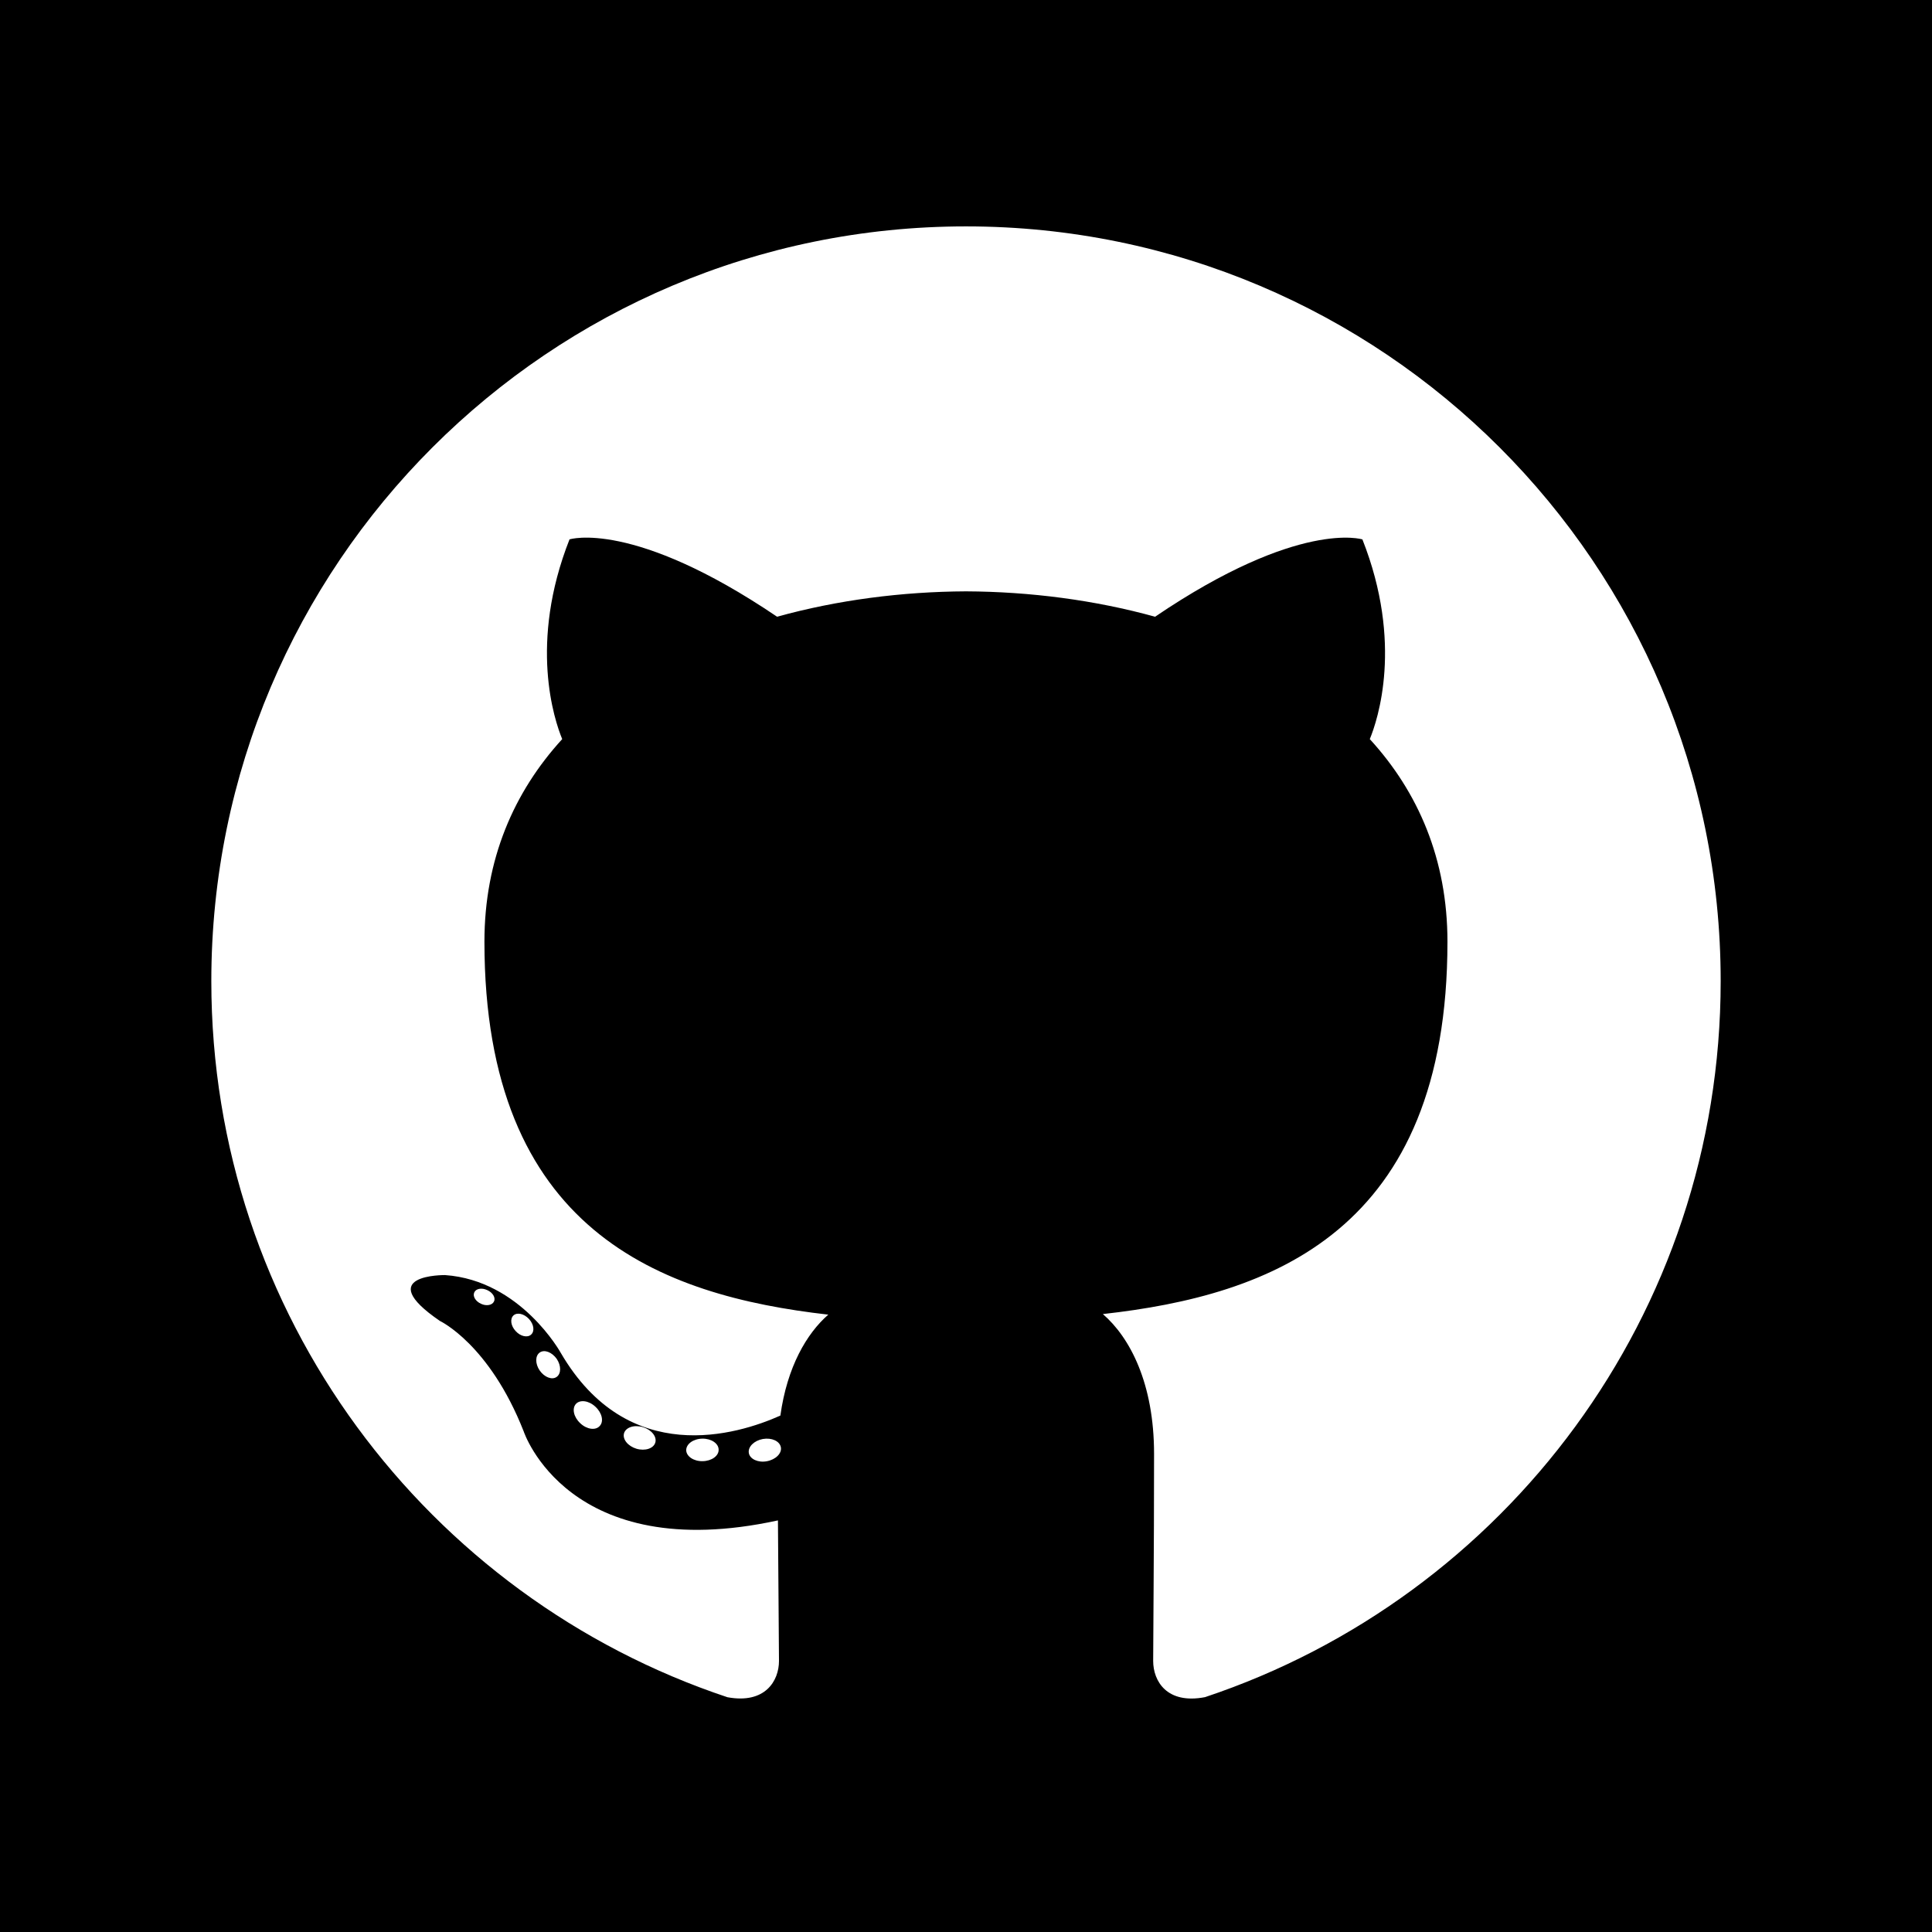
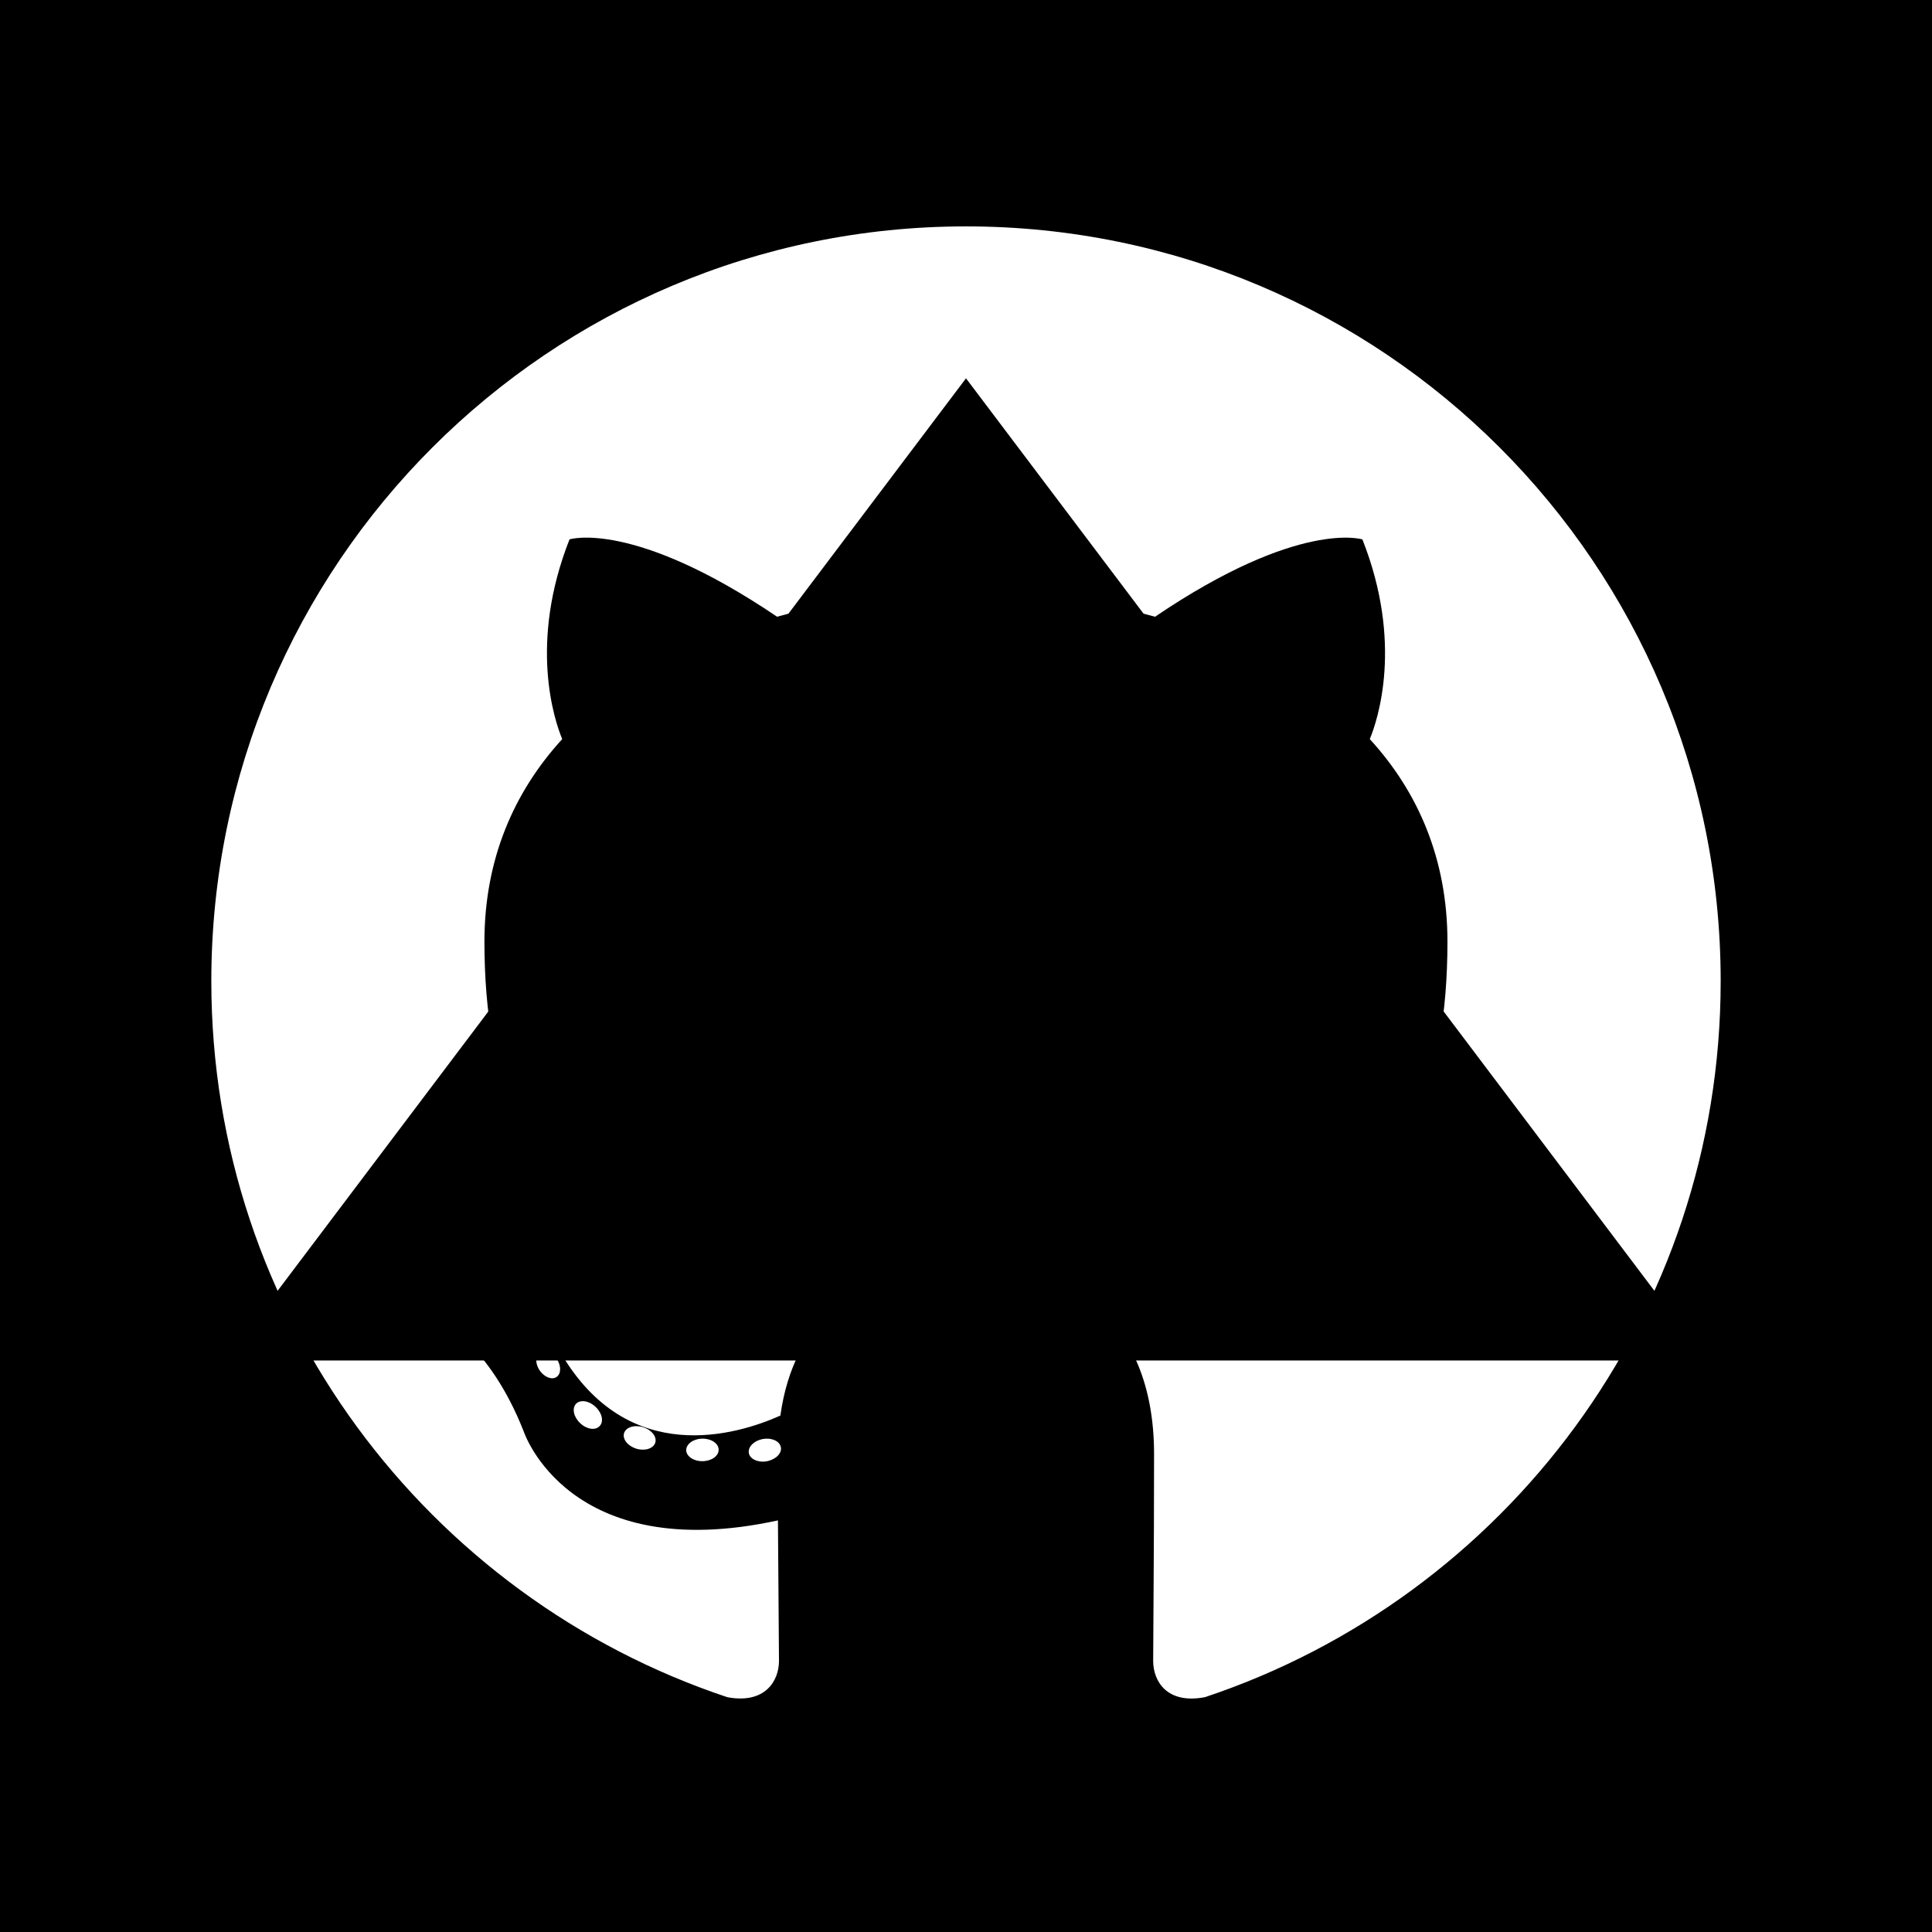
<svg xmlns="http://www.w3.org/2000/svg" width="50" height="50" viewBox="0 0 50 50">
  <g id="html">
    <path d="M3.125 0H46.875L42.896 44.923L24.952 50L7.11 44.921L3.125 0ZM17.773 20.312L17.29 14.65L38.246 14.656L38.725 9.194L11.275 9.188L12.729 25.875H31.742L31.062 33.013L25 34.688L18.844 33L18.452 28.604H13.017L13.704 37.294L25 40.315L36.206 37.308L37.756 20.315L17.773 20.312Z" />
  </g>
  <g id="css">
    <path fill-rule="evenodd" clip-rule="evenodd" d="M3.75 0L7.735 45.14L25 50L42.265 45.14L46.25 0H3.75ZM37.693 14.63L24.985 20.312L24.953 20.325H37.245L35.837 37.23L25.003 40.538L24.985 40.53V40.538L14.09 37.167L13.39 28.655H18.795L19.145 33.065L24.935 34.593L24.985 34.578V34.585L30.977 32.82L31.387 25.715L24.985 25.695L13.035 25.655L12.627 20.325L24.985 14.943L25.705 14.63H12.16L11.512 9.18H38.22L37.693 14.63Z" />
  </g>
  <g id="js">
    <path fill-rule="evenodd" clip-rule="evenodd" d="M0 0H50V50H0V0ZM38.223 41.917C35.904 41.917 34.594 40.708 33.587 39.062L29.769 41.281C31.148 44.006 33.967 46.085 38.331 46.085C42.794 46.085 46.117 43.769 46.117 39.538C46.117 35.615 43.862 33.871 39.871 32.156L38.696 31.654C36.679 30.779 35.806 30.21 35.806 28.8C35.806 27.66 36.681 26.788 38.056 26.788C39.404 26.788 40.273 27.356 41.079 28.8L44.737 26.452C43.19 23.729 41.044 22.69 38.056 22.69C33.86 22.69 31.175 25.373 31.175 28.898C31.175 32.721 33.425 34.531 36.817 35.975L37.992 36.479C40.135 37.417 41.413 37.987 41.413 39.598C41.413 40.944 40.169 41.917 38.223 41.917ZM20.015 41.885C18.4 41.885 17.727 40.781 16.99 39.469L13.165 41.785C14.273 44.131 16.452 46.077 20.212 46.077C24.377 46.077 27.229 43.862 27.229 38.998V22.956H22.531V38.935C22.531 41.283 21.556 41.885 20.012 41.885" />
  </g>
  <g id="ts">
    <path d="M2.344 0C1.046 0 0 1.046 0 2.344V47.656C0 48.954 1.046 50 2.344 50H47.656C48.954 50 50 48.954 50 47.656V2.344C50 1.046 48.954 0 47.656 0H2.344ZM38.517 20.312C39.792 20.312 40.922 20.39 41.906 20.544C42.836 20.683 43.748 20.921 44.627 21.252V26.373C44.205 26.081 43.756 25.83 43.288 25.621C42.804 25.402 42.305 25.221 41.794 25.079C40.826 24.811 39.827 24.671 38.823 24.663C38.198 24.663 37.629 24.722 37.117 24.842C36.66 24.939 36.222 25.11 35.819 25.346C35.466 25.562 35.193 25.822 35 26.125C34.806 26.43 34.705 26.785 34.708 27.146C34.708 27.554 34.817 27.922 35.033 28.248C35.25 28.573 35.558 28.881 35.956 29.173C36.554 29.61 36.837 29.748 37.406 30.027C37.976 30.309 38.619 30.598 39.335 30.894C40.315 31.305 41.194 31.741 41.973 32.202C42.752 32.665 43.421 33.188 43.979 33.771C44.538 34.351 44.964 35.016 45.258 35.765C45.554 36.512 45.703 37.382 45.704 38.375C45.704 39.744 45.445 40.894 44.927 41.825C44.425 42.743 43.7 43.52 42.819 44.085C41.871 44.685 40.821 45.106 39.721 45.327C38.54 45.577 37.297 45.702 35.992 45.702C34.706 45.707 33.423 45.592 32.158 45.36C31.064 45.172 30.003 44.827 29.008 44.333V38.854C30.891 40.457 33.28 41.343 35.752 41.354C36.447 41.354 37.052 41.292 37.569 41.167C38.087 41.042 38.519 40.868 38.867 40.646C39.212 40.421 39.471 40.157 39.644 39.854C39.836 39.5 39.923 39.099 39.896 38.697C39.868 38.296 39.727 37.91 39.49 37.585C39.181 37.175 38.802 36.823 38.371 36.544C37.837 36.19 37.274 35.88 36.69 35.619C35.996 35.302 35.297 34.999 34.592 34.71C32.679 33.912 31.253 32.936 30.315 31.783C29.376 30.631 28.906 29.238 28.906 27.606C28.906 26.328 29.163 25.23 29.675 24.31C30.186 23.391 30.883 22.635 31.767 22.042C32.701 21.425 33.738 20.982 34.829 20.731C36.037 20.446 37.275 20.305 38.517 20.312ZM7.031 20.704H26.954V25.217H19.804V45.312H14.144V25.217H7.031V20.704Z" />
  </g>
  <g id="react">
    <path d="M50 24.352C50 21.04 45.852 17.9 39.492 15.954C40.96 9.473 40.308 4.315 37.433 2.663C36.736 2.273 35.948 2.076 35.15 2.094V4.365C35.619 4.365 35.996 4.458 36.312 4.631C37.698 5.427 38.3 8.452 37.831 12.346C37.719 13.304 37.535 14.312 37.31 15.342C35.18 14.83 33.019 14.459 30.84 14.231C29.541 12.441 28.124 10.738 26.6 9.135C29.923 6.048 33.042 4.356 35.163 4.356V2.083C32.358 2.083 28.69 4.081 24.979 7.546C21.271 4.104 17.6 2.125 14.798 2.125V4.396C16.908 4.396 20.038 6.079 23.36 9.146C21.933 10.646 20.506 12.346 19.15 14.231C16.966 14.456 14.801 14.831 12.669 15.352C12.435 14.333 12.258 13.348 12.137 12.398C11.658 8.502 12.25 5.477 13.627 4.673C13.931 4.49 14.329 4.406 14.798 4.406V2.135C13.944 2.135 13.167 2.319 12.496 2.704C9.631 4.356 8.99 9.502 10.467 15.965C4.127 17.923 0 21.05 0 24.352C0 27.665 4.148 30.804 10.508 32.748C9.04 39.231 9.692 44.39 12.567 46.04C13.229 46.427 14.004 46.61 14.858 46.61C17.663 46.61 21.331 44.612 25.042 41.148C28.75 44.592 32.419 46.569 35.223 46.569C36.027 46.584 36.821 46.387 37.525 45.998C40.39 44.348 41.031 39.202 39.554 32.74C45.873 30.794 50 27.654 50 24.352ZM36.729 17.554C36.333 18.916 35.874 20.259 35.354 21.579C34.504 19.922 33.569 18.309 32.552 16.748C34.002 16.96 35.395 17.229 36.731 17.554M32.065 28.408C31.301 29.741 30.482 31.04 29.608 32.302C26.55 32.571 23.475 32.575 20.417 32.312C18.663 29.806 17.129 27.154 15.831 24.383C17.126 21.606 18.653 18.944 20.398 16.425C23.455 16.155 26.53 16.151 29.587 16.413C30.435 17.628 31.257 18.919 32.054 20.288C32.828 21.622 33.535 22.974 34.175 24.342C33.527 25.725 32.823 27.082 32.065 28.408ZM35.354 27.083C35.904 28.45 36.375 29.815 36.76 31.14C35.427 31.467 34.019 31.742 32.562 31.954C33.574 30.378 34.505 28.752 35.354 27.083ZM25.021 37.958C24.071 36.978 23.126 35.89 22.188 34.696C23.104 34.737 24.042 34.769 24.99 34.769C25.949 34.77 26.894 34.746 27.823 34.696C26.906 35.89 25.958 36.979 25.021 37.958ZM17.438 31.954C16.033 31.751 14.638 31.483 13.258 31.15C13.635 29.835 14.104 28.479 14.633 27.125C15.052 27.938 15.492 28.754 15.971 29.571C16.45 30.386 16.939 31.181 17.438 31.954ZM24.969 10.746C25.919 11.726 26.863 12.814 27.802 14.008C26.885 13.967 25.948 13.935 25 13.935C24.04 13.934 23.096 13.958 22.167 14.008C23.083 12.815 24.031 11.725 24.969 10.746ZM17.427 16.75C16.416 18.323 15.485 19.945 14.635 21.61C14.101 20.282 13.631 18.928 13.229 17.554C14.562 17.238 15.971 16.962 17.427 16.75ZM8.204 29.508C4.596 27.971 2.263 25.952 2.263 24.352C2.263 22.752 4.596 20.723 8.204 19.196C9.079 18.819 10.037 18.481 11.027 18.167C11.608 20.163 12.373 22.242 13.319 24.373C12.425 26.377 11.669 28.44 11.058 30.548C10.091 30.248 9.138 29.901 8.204 29.508ZM13.688 44.071C12.302 43.279 11.7 40.25 12.169 36.358C12.281 35.4 12.465 34.39 12.69 33.36C14.685 33.85 16.867 34.227 19.16 34.473C20.459 36.264 21.876 37.966 23.4 39.569C20.077 42.656 16.958 44.348 14.838 44.348C14.438 44.349 14.043 44.255 13.688 44.073M37.862 36.308C38.342 40.202 37.75 43.229 36.373 44.033C36.069 44.217 35.671 44.298 35.202 44.298C33.092 44.298 29.962 42.617 26.64 39.548C28.158 37.952 29.565 36.254 30.85 34.465C33.033 34.24 35.199 33.865 37.331 33.344C37.569 34.371 37.746 35.36 37.862 36.308ZM41.785 29.51C40.91 29.887 39.952 30.225 38.962 30.54C38.339 28.422 37.574 26.348 36.671 24.333C37.608 22.215 38.36 20.146 38.931 18.158C39.942 18.474 40.897 18.82 41.796 19.198C45.404 20.735 47.737 22.754 47.737 24.354C47.727 25.954 45.394 27.983 41.785 29.51Z" />
    <path d="M24.99 29.01C26.225 29.01 27.41 28.52 28.284 27.646C29.157 26.772 29.648 25.588 29.648 24.352C29.648 23.117 29.157 21.932 28.284 21.058C27.41 20.184 26.225 19.694 24.99 19.694C23.754 19.694 22.569 20.184 21.696 21.058C20.822 21.932 20.331 23.117 20.331 24.352C20.331 25.588 20.822 26.772 21.696 27.646C22.569 28.52 23.754 29.01 24.99 29.01Z" />
  </g>
  <g id="githubblack">
    <path d="M38.281 0H11.719C5.247 0 0 5.247 0 11.719V38.281C0 44.753 5.247 50 11.719 50H38.281C44.753 50 50 44.753 50 38.281V11.719C50 5.247 44.753 0 38.281 0Z" />
    <path d="M25 5.859C14.215 5.859 5.469 14.604 5.469 25.391C5.469 34.02 11.065 41.341 18.826 43.924C19.802 44.105 20.16 43.5 20.16 42.985C20.16 42.519 20.142 40.98 20.133 39.348C14.7 40.53 13.553 37.044 13.553 37.044C12.665 34.786 11.385 34.186 11.385 34.186C9.613 32.974 11.518 32.999 11.518 32.999C13.479 33.136 14.512 35.011 14.512 35.011C16.254 37.997 19.081 37.134 20.196 36.635C20.371 35.373 20.877 34.511 21.436 34.023C17.098 33.529 12.537 31.855 12.537 24.371C12.537 22.238 13.3 20.496 14.55 19.128C14.347 18.636 13.678 16.65 14.739 13.959C14.739 13.959 16.379 13.435 20.111 15.961C21.669 15.529 23.34 15.312 25 15.304C26.66 15.312 28.332 15.529 29.893 15.961C33.621 13.434 35.259 13.96 35.259 13.96C36.322 16.65 35.653 18.636 35.45 19.128C36.703 20.496 37.46 22.238 37.46 24.371C37.46 31.872 32.891 33.524 28.542 34.008C29.243 34.614 29.867 35.802 29.867 37.625C29.867 40.238 29.844 42.341 29.844 42.985C29.844 43.504 30.196 44.113 31.186 43.922C38.942 41.336 44.531 34.017 44.531 25.391C44.531 14.604 35.786 5.859 25 5.859ZM12.784 33.682C12.741 33.779 12.588 33.808 12.449 33.742C12.307 33.678 12.228 33.546 12.274 33.448C12.316 33.348 12.469 33.321 12.61 33.388C12.752 33.451 12.833 33.585 12.784 33.682ZM13.745 34.539C13.652 34.626 13.469 34.586 13.346 34.449C13.218 34.313 13.194 34.131 13.289 34.043C13.385 33.957 13.561 33.998 13.689 34.134C13.817 34.272 13.842 34.452 13.745 34.539ZM14.404 35.636C14.284 35.719 14.088 35.642 13.967 35.468C13.848 35.294 13.848 35.086 13.97 35.002C14.091 34.919 14.284 34.994 14.407 35.166C14.526 35.343 14.526 35.551 14.404 35.636ZM15.518 36.907C15.411 37.025 15.183 36.993 15.016 36.832C14.846 36.674 14.798 36.451 14.905 36.333C15.014 36.215 15.243 36.248 15.411 36.408C15.581 36.565 15.633 36.79 15.518 36.907ZM16.959 37.335C16.912 37.489 16.692 37.558 16.471 37.493C16.25 37.426 16.105 37.247 16.15 37.092C16.196 36.938 16.417 36.866 16.64 36.935C16.86 37.002 17.005 37.18 16.959 37.335ZM18.598 37.517C18.604 37.678 18.416 37.812 18.184 37.815C17.951 37.82 17.762 37.69 17.759 37.531C17.759 37.369 17.943 37.236 18.176 37.232C18.408 37.228 18.598 37.357 18.598 37.517ZM20.209 37.456C20.237 37.613 20.076 37.774 19.845 37.817C19.618 37.859 19.408 37.761 19.38 37.606C19.351 37.444 19.516 37.283 19.742 37.241C19.973 37.201 20.18 37.296 20.209 37.456Z" fill="black" />
  </g>
  <g id="scv">
    <path d="M12.538 24.008C12.343 26.467 14.503 28.279 15.978 28.279C17.454 28.21 23.205 23.364 23.205 23.364C25.909 19.944 25.921 18.423 25.921 17.227C25.695 11.95 16.08 19.988 12.538 24.008ZM36.324 21.965C37.629 19.203 35.873 16.135 32.054 18.83C29.018 20.759 25.089 24.727 23.209 26.281C22.336 28.043 24.547 32.878 28.051 30.325C32.193 27.316 35.217 24.487 36.324 21.965ZM39.879 5.255L40.72 0H50V9.593L46.599 9.634L42.504 23.504C42.759 28.4 40.276 28.479 39.959 30.726C39.162 36.371 32.849 40.99 30.435 40.99C28.825 40.944 27.648 39.099 27.253 37.491C31.792 32.47 37.896 28.525 37.896 28.525C38.277 25.884 37.439 25.044 40.257 22.794L42.945 8.659C40.649 7.143 39.578 7.167 39.879 5.255ZM21.765 28.663C24.118 33.406 27.519 33.53 32.792 27.492C32.917 28.05 33.054 28.635 32.803 30.039C22.077 39.633 11.974 48.97 8.899 50H0V47.613C1.447 45.606 13.325 35.809 21.765 28.663ZM37.617 37.846C37.134 41.951 33.391 45.543 28.39 50H12.54L25.902 38.745C28.209 43.994 32.306 43.234 37.617 37.846M18.873 28.528L0 44.615V34.178L11.106 25.137C11.701 28.502 15.34 31.465 18.873 28.529" />
  </g>
  <g id="in">
-     <path d="M0 0V50H50V0H0ZM12.262 9.83C14.242 9.852 16.193 11.218 16.278 13.583C16.32 15.687 14.488 17.288 12.21 17.337H12.155C10.194 17.314 8.28 15.914 8.191 13.583C8.219 11.504 9.967 9.879 12.262 9.83ZM33.508 19.766C35.686 19.78 37.74 20.426 39.429 22.147C41.183 24.103 41.746 26.801 41.809 29.544V42.02H34.619V30.392C34.603 28.213 33.857 25.564 30.972 25.476C29.282 25.494 28.09 26.476 27.273 28.119C27.051 28.648 27.019 29.255 27.008 29.861V42.02H19.821C19.849 35.941 19.887 29.864 19.873 23.785C19.873 22.059 19.856 20.896 19.821 20.297H27.008V23.361C27.618 22.494 28.295 21.671 29.202 21.008C30.433 20.13 31.912 19.793 33.508 19.766ZM8.615 20.297H15.802V42.02H8.615V20.297Z" />
+     <path d="M0 0V50H50V0H0ZM12.262 9.83C14.242 9.852 16.193 11.218 16.278 13.583C16.32 15.687 14.488 17.288 12.21 17.337H12.155C10.194 17.314 8.28 15.914 8.191 13.583C8.219 11.504 9.967 9.879 12.262 9.83ZM33.508 19.766C35.686 19.78 37.74 20.426 39.429 22.147C41.183 24.103 41.746 26.801 41.809 29.544V42.02H34.619V30.392C34.603 28.213 33.857 25.564 30.972 25.476C29.282 25.494 28.09 26.476 27.273 28.119C27.051 28.648 27.019 29.255 27.008 29.861V42.02H19.821C19.849 35.941 19.887 29.864 19.873 23.785C19.873 22.059 19.856 20.896 19.821 20.297H27.008V23.361C27.618 22.494 28.295 21.671 29.202 21.008C30.433 20.13 31.912 19.793 33.508 19.766ZM8.615 20.297H15.802V42.02H8.615V20.297Z" fill="currentColor" />
  </g>
  <g id="instagram">
-     <path d="M25 0C18.216 0 17.363 0.031 14.697 0.15C12.031 0.275 10.216 0.694 8.625 1.312C6.956 1.939 5.444 2.923 4.197 4.197C2.923 5.444 1.939 6.956 1.312 8.625C0.694 10.213 0.272 12.031 0.15 14.688C0.031 17.359 0 18.209 0 25.003C0 31.791 0.031 32.641 0.15 35.306C0.275 37.969 0.694 39.784 1.312 41.375C1.953 43.019 2.806 44.413 4.197 45.803C5.584 47.194 6.978 48.05 8.622 48.688C10.216 49.306 12.028 49.728 14.691 49.85C17.359 49.969 18.209 50 25 50C31.791 50 32.638 49.969 35.306 49.85C37.966 49.725 39.788 49.306 41.378 48.688C43.046 48.061 44.557 47.077 45.803 45.803C47.194 44.413 48.047 43.019 48.688 41.375C49.303 39.784 49.725 37.969 49.85 35.306C49.969 32.641 50 31.791 50 25C50 18.209 49.969 17.359 49.85 14.691C49.725 12.031 49.303 10.213 48.688 8.625C48.062 6.956 47.077 5.444 45.803 4.197C44.556 2.923 43.044 1.939 41.375 1.312C39.781 0.694 37.962 0.272 35.303 0.15C32.634 0.031 31.788 0 24.994 0H25ZM22.759 4.506H25.003C31.678 4.506 32.469 4.528 35.103 4.65C37.541 4.759 38.866 5.169 39.747 5.509C40.913 5.963 41.747 6.506 42.622 7.381C43.497 8.256 44.038 9.088 44.491 10.256C44.834 11.134 45.241 12.459 45.35 14.897C45.472 17.531 45.497 18.322 45.497 24.994C45.497 31.666 45.472 32.459 45.35 35.094C45.241 37.531 44.831 38.853 44.491 39.734C44.087 40.818 43.448 41.799 42.619 42.606C41.744 43.481 40.913 44.022 39.744 44.475C38.869 44.819 37.544 45.225 35.103 45.337C32.469 45.456 31.678 45.484 25.003 45.484C18.328 45.484 17.534 45.456 14.9 45.337C12.463 45.225 11.141 44.819 10.259 44.475C9.174 44.073 8.192 43.434 7.384 42.606C6.554 41.799 5.914 40.817 5.509 39.731C5.169 38.853 4.759 37.528 4.65 35.091C4.531 32.456 4.506 31.666 4.506 24.988C4.506 18.309 4.531 17.525 4.65 14.891C4.763 12.453 5.169 11.128 5.513 10.247C5.966 9.081 6.509 8.247 7.384 7.372C8.259 6.497 9.091 5.956 10.259 5.503C11.141 5.159 12.463 4.753 14.9 4.641C17.206 4.534 18.1 4.503 22.759 4.5V4.506ZM38.347 8.656C37.953 8.656 37.563 8.734 37.199 8.885C36.835 9.035 36.504 9.256 36.226 9.535C35.947 9.814 35.726 10.144 35.575 10.508C35.425 10.872 35.347 11.262 35.347 11.656C35.347 12.05 35.425 12.44 35.575 12.804C35.726 13.168 35.947 13.499 36.226 13.778C36.504 14.056 36.835 14.277 37.199 14.428C37.563 14.579 37.953 14.656 38.347 14.656C39.142 14.656 39.906 14.34 40.468 13.778C41.031 13.215 41.347 12.452 41.347 11.656C41.347 10.861 41.031 10.098 40.468 9.535C39.906 8.972 39.142 8.656 38.347 8.656ZM25.003 12.162C23.3 12.136 21.609 12.448 20.028 13.082C18.447 13.715 17.008 14.656 15.794 15.851C14.581 17.046 13.617 18.471 12.959 20.041C12.301 21.612 11.962 23.299 11.962 25.002C11.962 26.705 12.301 28.391 12.959 29.962C13.617 31.533 14.581 32.957 15.794 34.152C17.008 35.347 18.447 36.288 20.028 36.921C21.609 37.555 23.3 37.867 25.003 37.841C28.374 37.788 31.588 36.412 33.953 34.01C36.318 31.608 37.643 28.372 37.643 25.002C37.643 21.631 36.318 18.395 33.953 15.993C31.588 13.591 28.374 12.215 25.003 12.162ZM25.003 16.666C26.098 16.666 27.181 16.881 28.193 17.3C29.204 17.719 30.122 18.333 30.896 19.107C31.67 19.881 32.284 20.799 32.703 21.811C33.122 22.822 33.337 23.905 33.337 25C33.337 26.095 33.122 27.178 32.703 28.189C32.284 29.201 31.67 30.119 30.896 30.893C30.122 31.667 29.204 32.281 28.193 32.7C27.181 33.119 26.098 33.334 25.003 33.334C22.793 33.334 20.673 32.456 19.11 30.893C17.547 29.33 16.669 27.21 16.669 25C16.669 22.79 17.547 20.67 19.11 19.107C20.673 17.544 22.793 16.666 25.003 16.666Z" />
+     <path d="M25 0C18.216 0 17.363 0.031 14.697 0.15C12.031 0.275 10.216 0.694 8.625 1.312C6.956 1.939 5.444 2.923 4.197 4.197C2.923 5.444 1.939 6.956 1.312 8.625C0.694 10.213 0.272 12.031 0.15 14.688C0.031 17.359 0 18.209 0 25.003C0 31.791 0.031 32.641 0.15 35.306C0.275 37.969 0.694 39.784 1.312 41.375C1.953 43.019 2.806 44.413 4.197 45.803C5.584 47.194 6.978 48.05 8.622 48.688C10.216 49.306 12.028 49.728 14.691 49.85C17.359 49.969 18.209 50 25 50C31.791 50 32.638 49.969 35.306 49.85C37.966 49.725 39.788 49.306 41.378 48.688C43.046 48.061 44.557 47.077 45.803 45.803C47.194 44.413 48.047 43.019 48.688 41.375C49.303 39.784 49.725 37.969 49.85 35.306C49.969 32.641 50 31.791 50 25C50 18.209 49.969 17.359 49.85 14.691C49.725 12.031 49.303 10.213 48.688 8.625C48.062 6.956 47.077 5.444 45.803 4.197C44.556 2.923 43.044 1.939 41.375 1.312C39.781 0.694 37.962 0.272 35.303 0.15C32.634 0.031 31.788 0 24.994 0H25ZM22.759 4.506H25.003C31.678 4.506 32.469 4.528 35.103 4.65C37.541 4.759 38.866 5.169 39.747 5.509C40.913 5.963 41.747 6.506 42.622 7.381C43.497 8.256 44.038 9.088 44.491 10.256C44.834 11.134 45.241 12.459 45.35 14.897C45.472 17.531 45.497 18.322 45.497 24.994C45.497 31.666 45.472 32.459 45.35 35.094C45.241 37.531 44.831 38.853 44.491 39.734C44.087 40.818 43.448 41.799 42.619 42.606C41.744 43.481 40.913 44.022 39.744 44.475C38.869 44.819 37.544 45.225 35.103 45.337C32.469 45.456 31.678 45.484 25.003 45.484C18.328 45.484 17.534 45.456 14.9 45.337C12.463 45.225 11.141 44.819 10.259 44.475C9.174 44.073 8.192 43.434 7.384 42.606C6.554 41.799 5.914 40.817 5.509 39.731C5.169 38.853 4.759 37.528 4.65 35.091C4.531 32.456 4.506 31.666 4.506 24.988C4.506 18.309 4.531 17.525 4.65 14.891C4.763 12.453 5.169 11.128 5.513 10.247C5.966 9.081 6.509 8.247 7.384 7.372C8.259 6.497 9.091 5.956 10.259 5.503C11.141 5.159 12.463 4.753 14.9 4.641C17.206 4.534 18.1 4.503 22.759 4.5V4.506ZM38.347 8.656C37.953 8.656 37.563 8.734 37.199 8.885C36.835 9.035 36.504 9.256 36.226 9.535C35.947 9.814 35.726 10.144 35.575 10.508C35.425 10.872 35.347 11.262 35.347 11.656C35.347 12.05 35.425 12.44 35.575 12.804C35.726 13.168 35.947 13.499 36.226 13.778C36.504 14.056 36.835 14.277 37.199 14.428C37.563 14.579 37.953 14.656 38.347 14.656C39.142 14.656 39.906 14.34 40.468 13.778C41.031 13.215 41.347 12.452 41.347 11.656C41.347 10.861 41.031 10.098 40.468 9.535C39.906 8.972 39.142 8.656 38.347 8.656ZM25.003 12.162C23.3 12.136 21.609 12.448 20.028 13.082C18.447 13.715 17.008 14.656 15.794 15.851C14.581 17.046 13.617 18.471 12.959 20.041C12.301 21.612 11.962 23.299 11.962 25.002C11.962 26.705 12.301 28.391 12.959 29.962C13.617 31.533 14.581 32.957 15.794 34.152C17.008 35.347 18.447 36.288 20.028 36.921C21.609 37.555 23.3 37.867 25.003 37.841C28.374 37.788 31.588 36.412 33.953 34.01C36.318 31.608 37.643 28.372 37.643 25.002C37.643 21.631 36.318 18.395 33.953 15.993C31.588 13.591 28.374 12.215 25.003 12.162ZM25.003 16.666C26.098 16.666 27.181 16.881 28.193 17.3C29.204 17.719 30.122 18.333 30.896 19.107C31.67 19.881 32.284 20.799 32.703 21.811C33.122 22.822 33.337 23.905 33.337 25C33.337 26.095 33.122 27.178 32.703 28.189C32.284 29.201 31.67 30.119 30.896 30.893C30.122 31.667 29.204 32.281 28.193 32.7C27.181 33.119 26.098 33.334 25.003 33.334C22.793 33.334 20.673 32.456 19.11 30.893C17.547 29.33 16.669 27.21 16.669 25C16.669 22.79 17.547 20.67 19.11 19.107C20.673 17.544 22.793 16.666 25.003 16.666Z" fill="currentColor" />
  </g>
  <g id="tg">
-     <path d="M25 0.781C11.62 0.781 0.781 11.622 0.781 25C0.781 38.378 11.622 49.219 25 49.219C38.378 49.219 49.219 38.378 49.219 25C49.219 11.622 38.378 0.781 25 0.781ZM36.895 17.373L32.92 36.105C32.627 37.433 31.836 37.755 30.733 37.13L24.678 32.667L21.758 35.48C21.436 35.802 21.163 36.075 20.538 36.075L20.967 29.913L32.188 19.775C32.677 19.345 32.08 19.102 31.434 19.531L17.567 28.261L11.591 26.395C10.292 25.986 10.262 25.097 11.864 24.472L35.214 15.467C36.298 15.077 37.245 15.731 36.894 17.372L36.895 17.373Z" />
+     <path d="M25 0.781C11.62 0.781 0.781 11.622 0.781 25C0.781 38.378 11.622 49.219 25 49.219C38.378 49.219 49.219 38.378 49.219 25C49.219 11.622 38.378 0.781 25 0.781ZM36.895 17.373L32.92 36.105C32.627 37.433 31.836 37.755 30.733 37.13L24.678 32.667L21.758 35.48C21.436 35.802 21.163 36.075 20.538 36.075L20.967 29.913L32.188 19.775C32.677 19.345 32.08 19.102 31.434 19.531L17.567 28.261L11.591 26.395C10.292 25.986 10.262 25.097 11.864 24.472L35.214 15.467C36.298 15.077 37.245 15.731 36.894 17.372L36.895 17.373Z" fill="currentColor" />
  </g>
  <g id="githubwhite">
-     <path d="M38.281 0H11.719C5.247 0 0 5.247 0 11.719V38.281C0 44.753 5.247 50 11.719 50H38.281C44.753 50 50 44.753 50 38.281V11.719C50 5.247 44.753 0 38.281 0Z" />
+     <path d="M38.281 0H11.719C5.247 0 0 5.247 0 11.719V38.281C0 44.753 5.247 50 11.719 50H38.281C44.753 50 50 44.753 50 38.281V11.719C50 5.247 44.753 0 38.281 0Z" fill="currentColor" />
    <path d="M25 5.859C14.215 5.859 5.469 14.604 5.469 25.391C5.469 34.02 11.065 41.341 18.826 43.924C19.802 44.105 20.16 43.5 20.16 42.985C20.16 42.519 20.142 40.98 20.133 39.348C14.7 40.53 13.553 37.044 13.553 37.044C12.665 34.786 11.385 34.186 11.385 34.186C9.613 32.974 11.518 32.999 11.518 32.999C13.479 33.136 14.512 35.011 14.512 35.011C16.254 37.997 19.081 37.134 20.196 36.635C20.371 35.373 20.877 34.511 21.436 34.023C17.098 33.529 12.537 31.855 12.537 24.371C12.537 22.238 13.3 20.496 14.55 19.128C14.347 18.636 13.678 16.65 14.739 13.959C14.739 13.959 16.379 13.435 20.111 15.961C21.669 15.529 23.34 15.312 25 15.304C26.66 15.312 28.332 15.529 29.893 15.961C33.621 13.434 35.259 13.96 35.259 13.96C36.322 16.65 35.653 18.636 35.45 19.128C36.703 20.496 37.46 22.238 37.46 24.371C37.46 31.872 32.891 33.524 28.542 34.008C29.243 34.614 29.867 35.802 29.867 37.625C29.867 40.238 29.844 42.341 29.844 42.985C29.844 43.504 30.196 44.113 31.186 43.922C38.942 41.336 44.531 34.017 44.531 25.391C44.531 14.604 35.786 5.859 25 5.859ZM12.784 33.682C12.741 33.779 12.588 33.808 12.449 33.742C12.307 33.678 12.228 33.546 12.274 33.448C12.316 33.348 12.469 33.321 12.61 33.388C12.752 33.451 12.833 33.585 12.784 33.682ZM13.745 34.539C13.652 34.626 13.469 34.586 13.346 34.449C13.218 34.313 13.194 34.131 13.289 34.043C13.385 33.957 13.561 33.998 13.689 34.134C13.817 34.272 13.842 34.452 13.745 34.539ZM14.404 35.636C14.284 35.719 14.088 35.642 13.967 35.468C13.848 35.294 13.848 35.086 13.97 35.002C14.091 34.919 14.284 34.994 14.407 35.166C14.526 35.343 14.526 35.551 14.404 35.636ZM15.518 36.907C15.411 37.025 15.183 36.993 15.016 36.832C14.846 36.674 14.798 36.451 14.905 36.333C15.014 36.215 15.243 36.248 15.411 36.408C15.581 36.565 15.633 36.79 15.518 36.907ZM16.959 37.335C16.912 37.489 16.692 37.558 16.471 37.493C16.25 37.426 16.105 37.247 16.15 37.092C16.196 36.938 16.417 36.866 16.64 36.935C16.86 37.002 17.005 37.18 16.959 37.335ZM18.598 37.517C18.604 37.678 18.416 37.812 18.184 37.815C17.951 37.82 17.762 37.69 17.759 37.531C17.759 37.369 17.943 37.236 18.176 37.232C18.408 37.228 18.598 37.357 18.598 37.517ZM20.209 37.456C20.237 37.613 20.076 37.774 19.845 37.817C19.618 37.859 19.408 37.761 19.38 37.606C19.351 37.444 19.516 37.283 19.742 37.241C19.973 37.201 20.18 37.296 20.209 37.456Z" fill="white" />
  </g>
  <g id="btn">
-     <path fill-rule="evenodd" clip-rule="evenodd" d="M5.794 4.851C5.974 5.031 5.974 5.324 5.794 5.505L1.078 10.22C0.898 10.401 0.605 10.401 0.424 10.22L0.206 10.002C0.026 9.821 0.026 9.529 0.206 9.348L4.377 5.178L0.206 1.008C0.026 0.827 0.026 0.534 0.206 0.353L0.424 0.135C0.605 -0.045 0.898 -0.045 1.078 0.135L5.794 4.851Z" />
+     <path fill-rule="evenodd" clip-rule="evenodd" d="M5.794 4.851C5.974 5.031 5.974 5.324 5.794 5.505L1.078 10.22C0.898 10.401 0.605 10.401 0.424 10.22L0.206 10.002C0.026 9.821 0.026 9.529 0.206 9.348L4.377 5.178L0.206 1.008C0.026 0.827 0.026 0.534 0.206 0.353L0.424 0.135C0.605 -0.045 0.898 -0.045 1.078 0.135L5.794 4.851Z" fill="currentColor" />
+   </g>
+   <g id="arrowbtn">
+     <path d="M5.824 35.209H44.176L25 9.791L5.824 35.209Z" fill="currentColor" />
  </g>
</svg>
